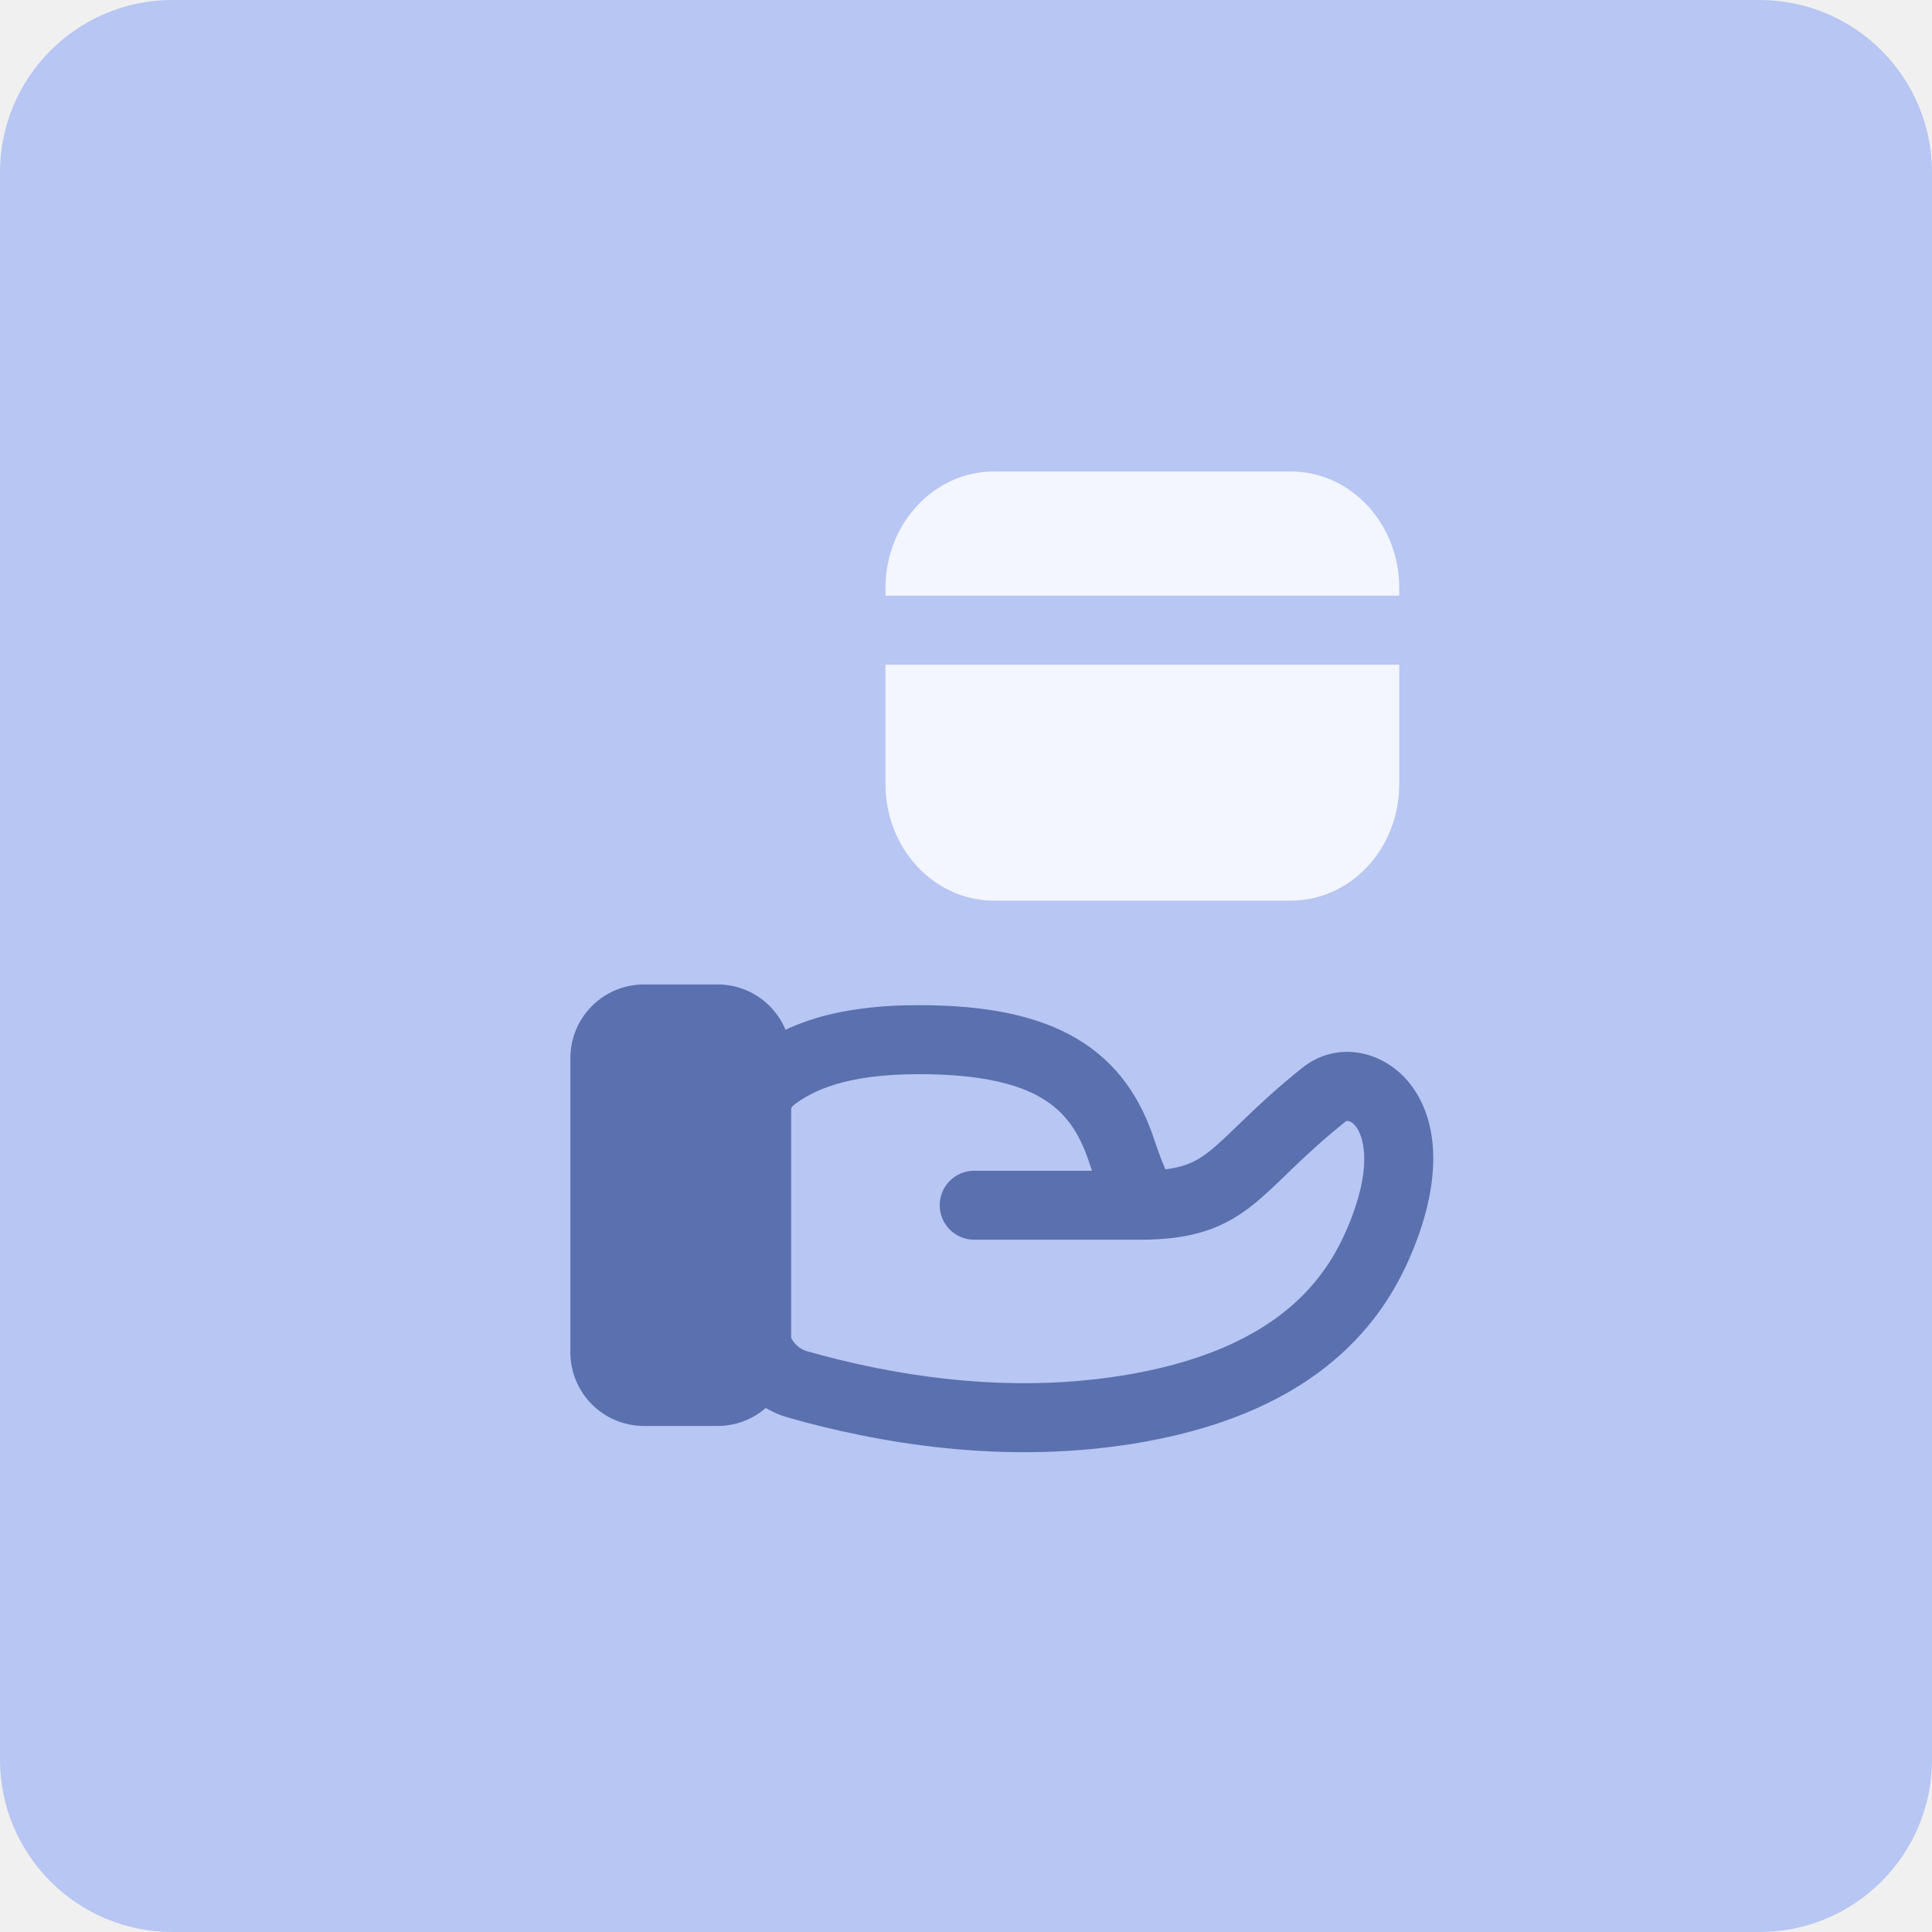
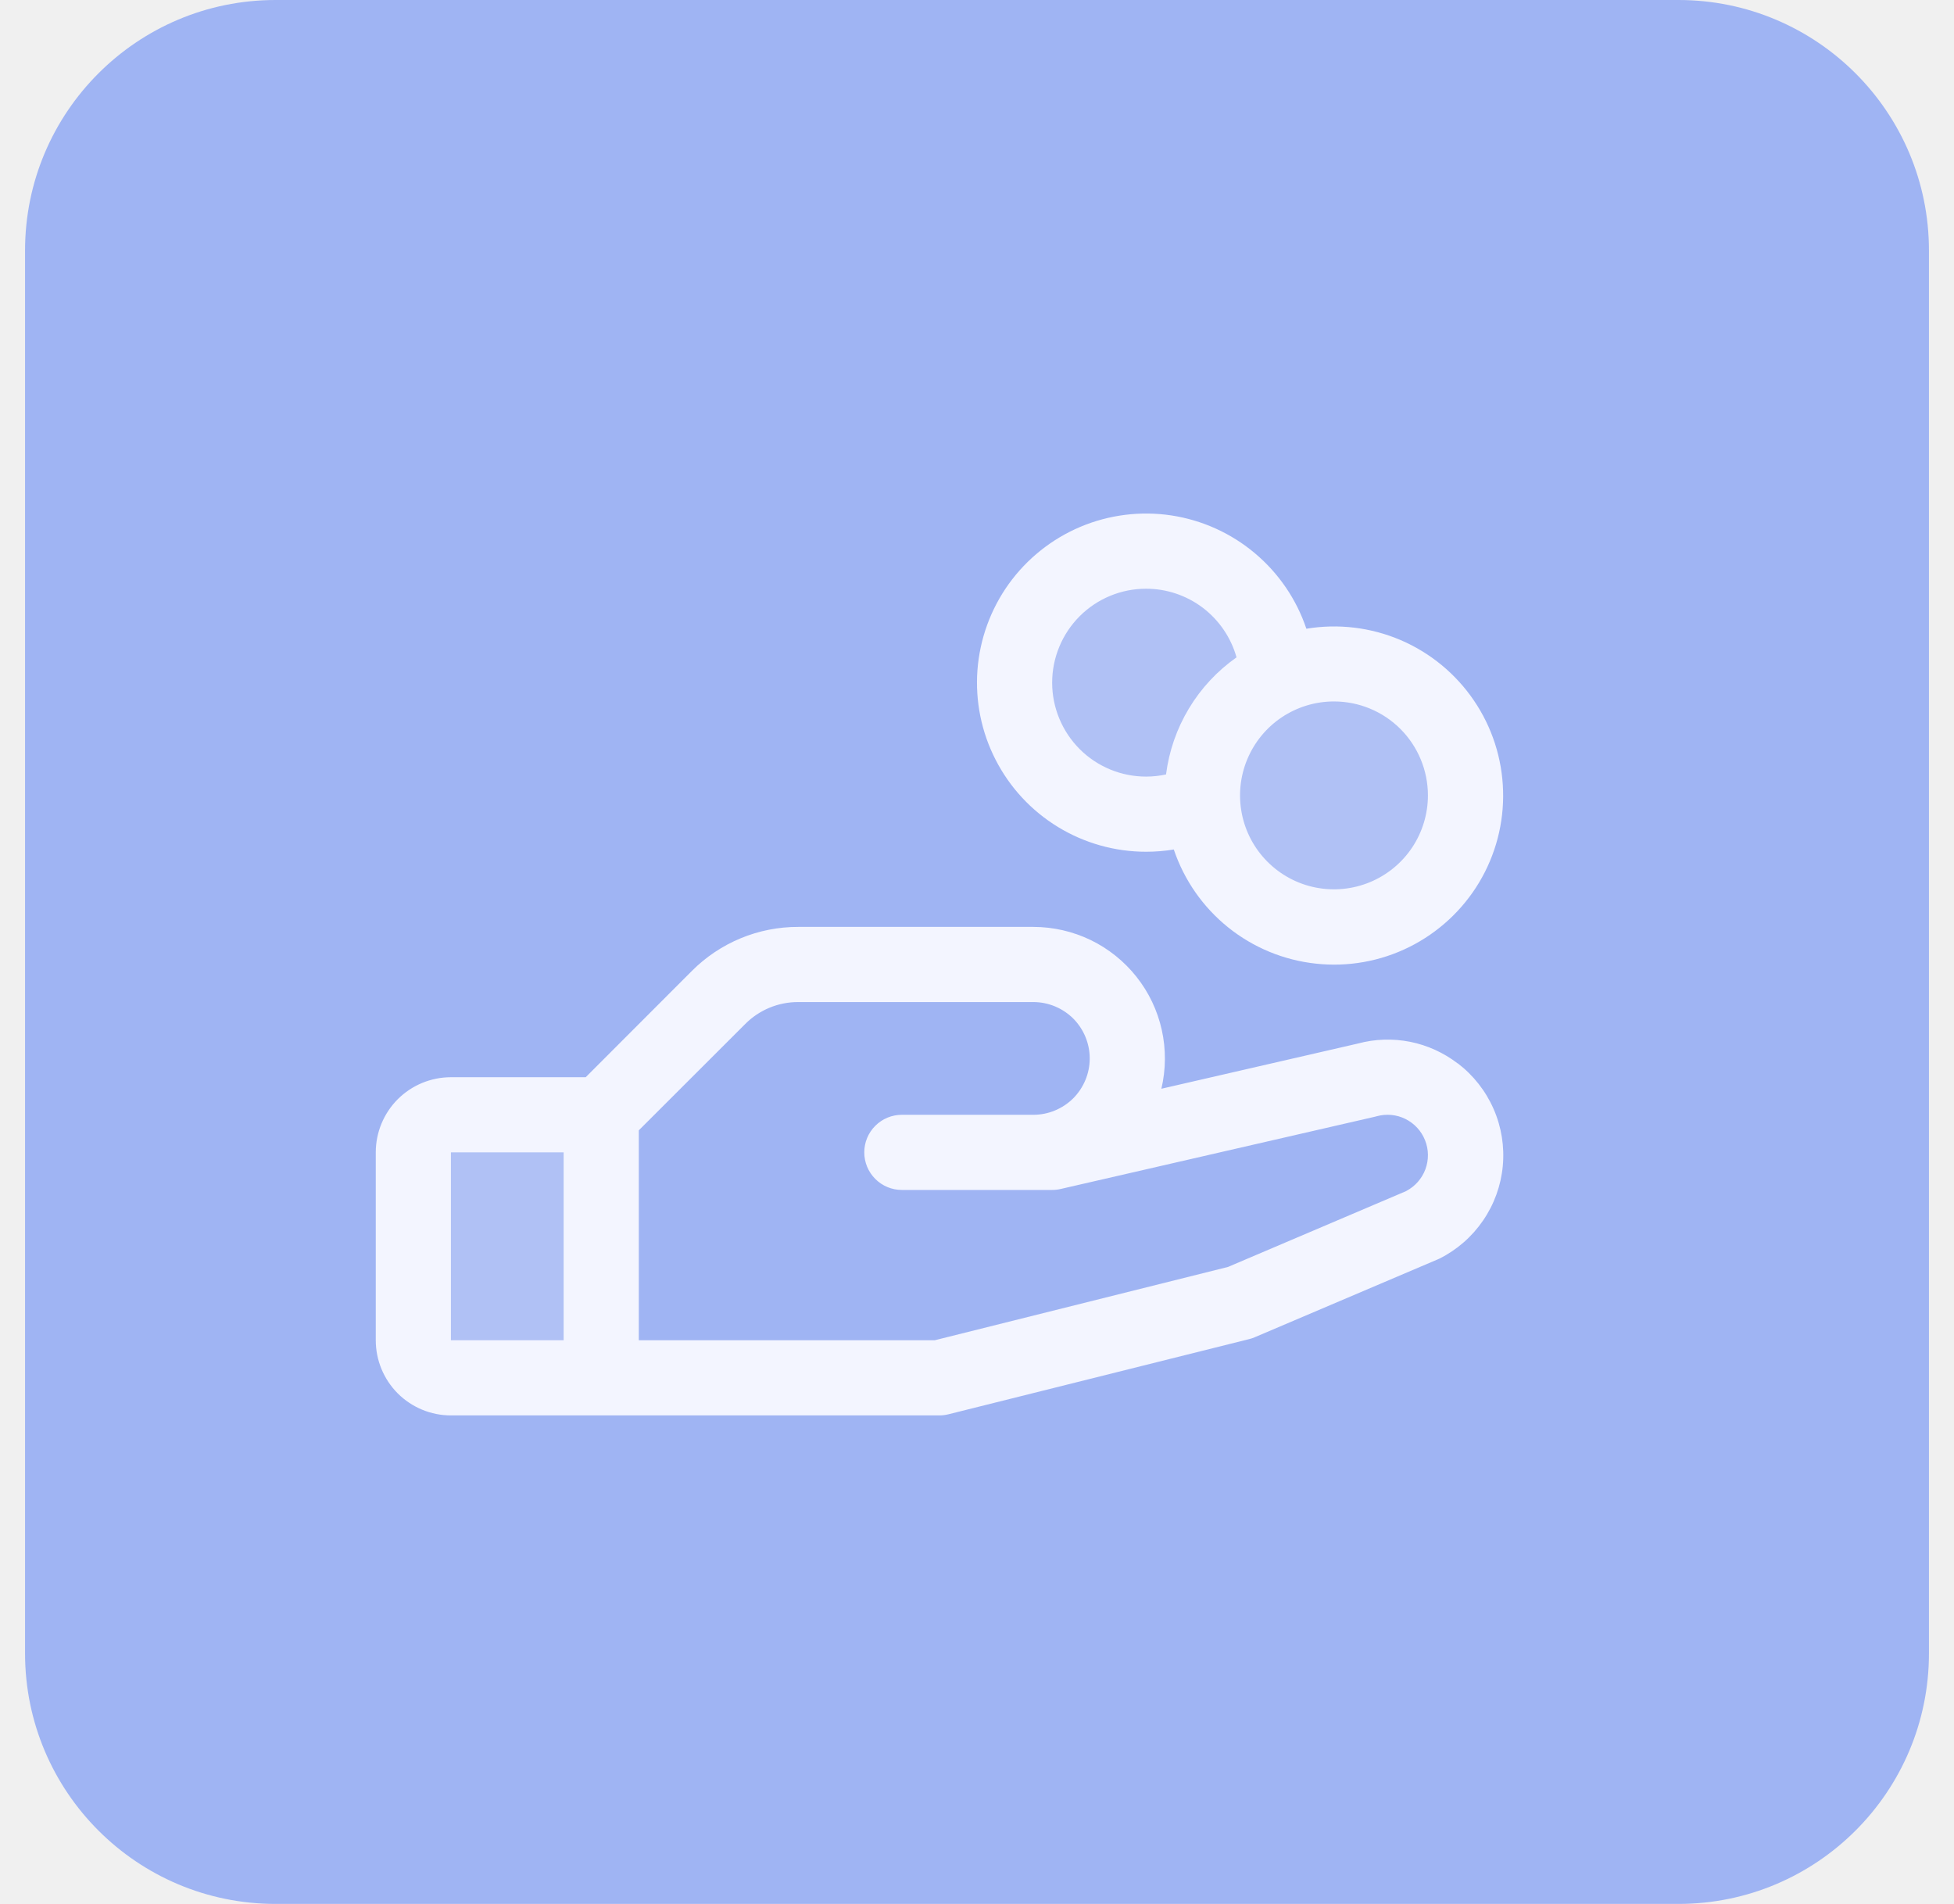
- <svg xmlns="http://www.w3.org/2000/svg" width="56" height="56" viewBox="0 0 56 56" fill="none">
-   <rect width="56" height="56" rx="5" fill="#9FB4F3" fill-opacity="0.7" />
-   <path fill-rule="evenodd" clip-rule="evenodd" d="M26.638 31.135C24.514 31.135 23.558 31.614 23.02 32.021C22.939 32.082 22.839 32.237 22.839 32.508V38.387C22.839 38.772 23.08 39.078 23.396 39.167C25.683 39.816 29.183 40.483 32.858 39.815C35.06 39.415 36.453 38.679 37.361 37.915C38.268 37.151 38.748 36.31 39.049 35.606C39.783 33.893 39.538 33.008 39.334 32.699C39.231 32.543 39.13 32.504 39.088 32.495C39.047 32.486 39.02 32.494 38.993 32.515C38.36 33.022 37.885 33.465 37.478 33.855C37.413 33.918 37.348 33.98 37.284 34.043C36.961 34.355 36.643 34.662 36.327 34.915C35.923 35.238 35.484 35.507 34.924 35.686C34.377 35.861 33.766 35.934 33.036 35.934H28.238C27.685 35.934 27.238 35.486 27.238 34.934C27.238 34.381 27.685 33.934 28.238 33.934H31.652C31.62 33.845 31.588 33.751 31.555 33.65C31.272 32.803 30.864 32.228 30.204 31.834C29.509 31.418 28.418 31.135 26.638 31.135ZM33.779 33.894C33.696 33.702 33.587 33.425 33.452 33.018C33.06 31.841 32.401 30.817 31.23 30.117C30.095 29.439 28.591 29.135 26.638 29.135C24.179 29.135 22.771 29.702 21.814 30.425C21.106 30.96 20.839 31.788 20.839 32.508V38.387C20.839 39.609 21.62 40.742 22.85 41.091C25.276 41.779 29.114 42.529 33.215 41.783C35.706 41.33 37.435 40.467 38.649 39.444C39.863 38.422 40.504 37.29 40.887 36.394C41.753 34.374 41.732 32.701 41.003 31.597C40.269 30.485 38.813 30.098 37.744 30.954C37.044 31.514 36.52 32.003 36.093 32.413C36.015 32.488 35.941 32.559 35.872 32.626C35.55 32.937 35.314 33.164 35.078 33.353C34.815 33.563 34.589 33.694 34.315 33.781C34.168 33.828 33.994 33.867 33.779 33.894Z" fill="#5B70AF" />
-   <path d="M16.533 30.668C16.533 29.49 17.488 28.535 18.666 28.535H20.799C21.977 28.535 22.932 29.49 22.932 30.668V39.2C22.932 40.377 21.977 41.332 20.799 41.332H18.666C17.488 41.332 16.533 40.377 16.533 39.2V30.668Z" fill="#5B70AF" />
-   <path fill-rule="evenodd" clip-rule="evenodd" d="M28.81 13.666C27.074 13.666 25.666 15.178 25.666 17.043V17.266H40.559V17.043C40.559 15.178 39.152 13.666 37.415 13.666H28.81ZM40.559 19.266H25.666V22.729C25.666 24.594 27.074 26.106 28.81 26.106H37.415C39.152 26.106 40.559 24.594 40.559 22.729V19.266Z" fill="#F3F5FF" />
+ <svg xmlns="http://www.w3.org/2000/svg" width="39" height="38" viewBox="0 0 39 38" fill="none">
+   <rect x="0.5" width="38" height="38" rx="5" fill="#9FB4F3" />
+   <g clip-path="url(#clip0_1790_9535)">
+     <path opacity="0.2" d="M9 22.25H12V27.5H9C8.801 27.5 8.61 27.421 8.47 27.28C8.329 27.14 8.25 26.949 8.25 26.75V23C8.25 22.801 8.329 22.61 8.47 22.47C8.61 22.329 8.801 22.25 9 22.25ZM26.625 13.25C26.236 13.25 25.852 13.337 25.5 13.504C25.474 12.941 25.268 12.401 24.912 11.964C24.556 11.528 24.069 11.217 23.523 11.079C22.976 10.94 22.4 10.981 21.879 11.195C21.358 11.41 20.919 11.786 20.629 12.269C20.338 12.752 20.21 13.316 20.265 13.877C20.319 14.438 20.553 14.966 20.931 15.384C21.309 15.802 21.812 16.087 22.364 16.197C22.917 16.308 23.491 16.237 24 15.996C24.024 16.509 24.198 17.005 24.5 17.42C24.802 17.835 25.22 18.153 25.701 18.333C26.183 18.514 26.706 18.549 27.207 18.434C27.708 18.32 28.165 18.061 28.52 17.689C28.875 17.317 29.113 16.85 29.205 16.344C29.297 15.839 29.238 15.317 29.037 14.845C28.835 14.372 28.499 13.969 28.07 13.685C27.641 13.402 27.139 13.251 26.625 13.25Z" fill="#F3F5FF" />
+     <path d="M29.093 21.224C28.814 21.01 28.489 20.862 28.144 20.793C27.799 20.725 27.442 20.736 27.102 20.828L23.18 21.73C23.271 21.344 23.274 20.943 23.188 20.556C23.102 20.169 22.93 19.807 22.684 19.497C22.438 19.186 22.125 18.935 21.769 18.762C21.412 18.59 21.021 18.5 20.625 18.5H15.932C15.538 18.499 15.147 18.576 14.783 18.727C14.419 18.878 14.088 19.099 13.81 19.378L11.69 21.5H9C8.602 21.5 8.221 21.658 7.939 21.939C7.658 22.221 7.5 22.602 7.5 23V26.75C7.5 27.148 7.658 27.529 7.939 27.811C8.221 28.092 8.602 28.25 9 28.25H18.75C18.811 28.25 18.872 28.242 18.932 28.227L24.932 26.727C24.97 26.718 25.008 26.706 25.043 26.69L28.688 25.139L28.729 25.121C29.079 24.946 29.379 24.684 29.6 24.361C29.822 24.038 29.957 23.665 29.994 23.275C30.031 22.885 29.968 22.492 29.811 22.134C29.654 21.775 29.408 21.462 29.097 21.224H29.093ZM9 23H11.25V26.75H9V23ZM28.072 23.77L24.509 25.287L18.656 26.75H12.75V22.56L14.872 20.44C15.01 20.3 15.176 20.189 15.358 20.113C15.54 20.038 15.735 19.999 15.932 20H20.625C20.923 20 21.209 20.119 21.421 20.329C21.631 20.541 21.75 20.827 21.75 21.125C21.75 21.423 21.631 21.709 21.421 21.921C21.209 22.131 20.923 22.25 20.625 22.25H18C17.801 22.25 17.61 22.329 17.47 22.47C17.329 22.61 17.25 22.801 17.25 23C17.25 23.199 17.329 23.39 17.47 23.53C17.61 23.671 17.801 23.75 18 23.75H21C21.056 23.75 21.113 23.744 21.168 23.731L27.449 22.287L27.478 22.279C27.67 22.226 27.875 22.245 28.053 22.334C28.231 22.423 28.37 22.574 28.443 22.759C28.517 22.944 28.519 23.149 28.45 23.336C28.381 23.523 28.245 23.677 28.069 23.77H28.072ZM22.875 17C23.06 17 23.245 16.985 23.428 16.955C23.634 17.566 24.01 18.105 24.512 18.509C25.015 18.913 25.622 19.164 26.263 19.233C26.904 19.303 27.551 19.188 28.128 18.901C28.705 18.614 29.188 18.168 29.52 17.616C29.852 17.063 30.019 16.427 30 15.783C29.982 15.138 29.78 14.513 29.417 13.98C29.055 13.447 28.547 13.029 27.955 12.775C27.362 12.522 26.71 12.443 26.074 12.549C25.876 11.96 25.519 11.438 25.043 11.039C24.568 10.64 23.991 10.38 23.377 10.287C22.763 10.195 22.135 10.274 21.563 10.515C20.991 10.757 20.497 11.151 20.134 11.655C19.772 12.16 19.556 12.754 19.509 13.373C19.463 13.993 19.588 14.613 19.872 15.165C20.155 15.718 20.585 16.181 21.115 16.505C21.645 16.829 22.254 17 22.875 17ZM28.5 15.875C28.5 16.246 28.39 16.608 28.184 16.917C27.978 17.225 27.685 17.465 27.343 17.607C27 17.749 26.623 17.786 26.259 17.714C25.895 17.642 25.561 17.463 25.299 17.201C25.037 16.939 24.858 16.605 24.786 16.241C24.714 15.877 24.751 15.5 24.893 15.158C25.035 14.815 25.275 14.522 25.583 14.316C25.892 14.11 26.254 14 26.625 14C27.122 14 27.599 14.197 27.951 14.549C28.302 14.901 28.5 15.378 28.5 15.875ZM22.875 11.75C23.284 11.75 23.682 11.884 24.008 12.131C24.333 12.379 24.57 12.726 24.68 13.12C24.296 13.39 23.972 13.737 23.73 14.14C23.488 14.542 23.332 14.991 23.273 15.457C23.142 15.485 23.009 15.5 22.875 15.5C22.378 15.5 21.901 15.303 21.549 14.951C21.198 14.599 21 14.122 21 13.625C21 13.128 21.198 12.651 21.549 12.299C21.901 11.947 22.378 11.75 22.875 11.75Z" fill="#F3F5FF" />
+   </g>
+   <defs>
+     <clipPath id="clip0_1790_9535">
+       <rect width="24" height="24" fill="white" transform="translate(7.5 8)" />
+     </clipPath>
+   </defs>
</svg>
